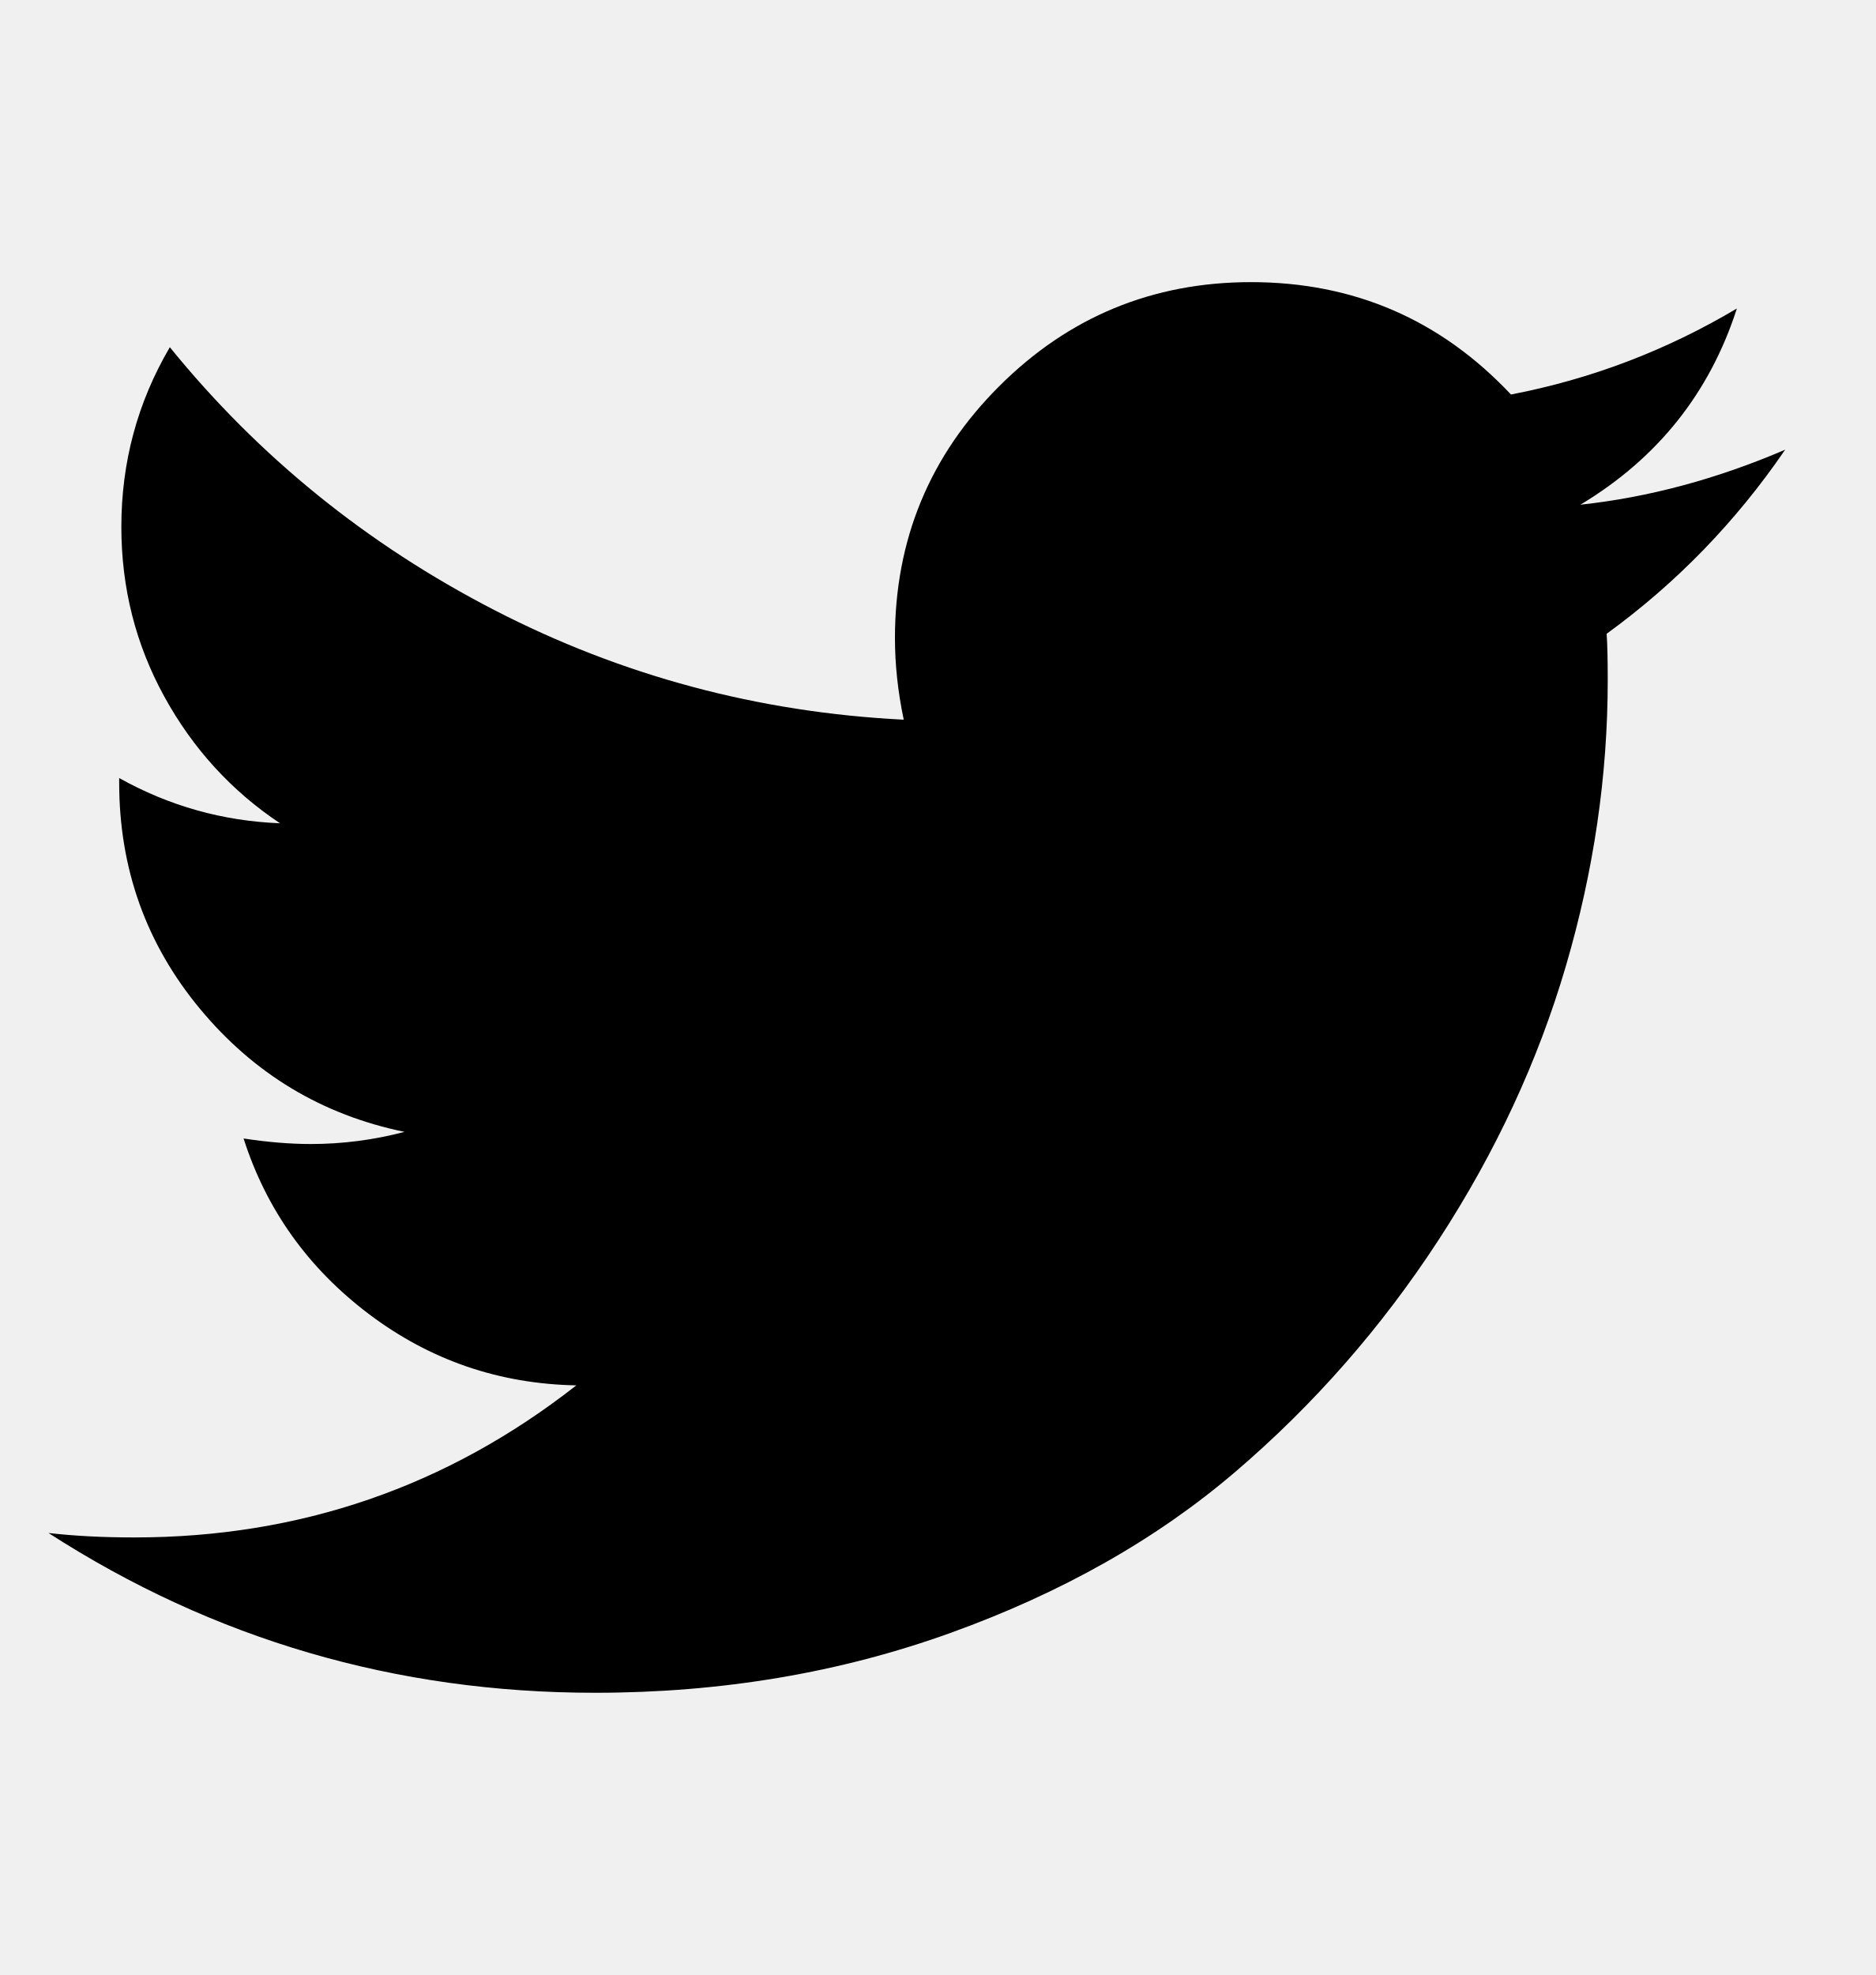
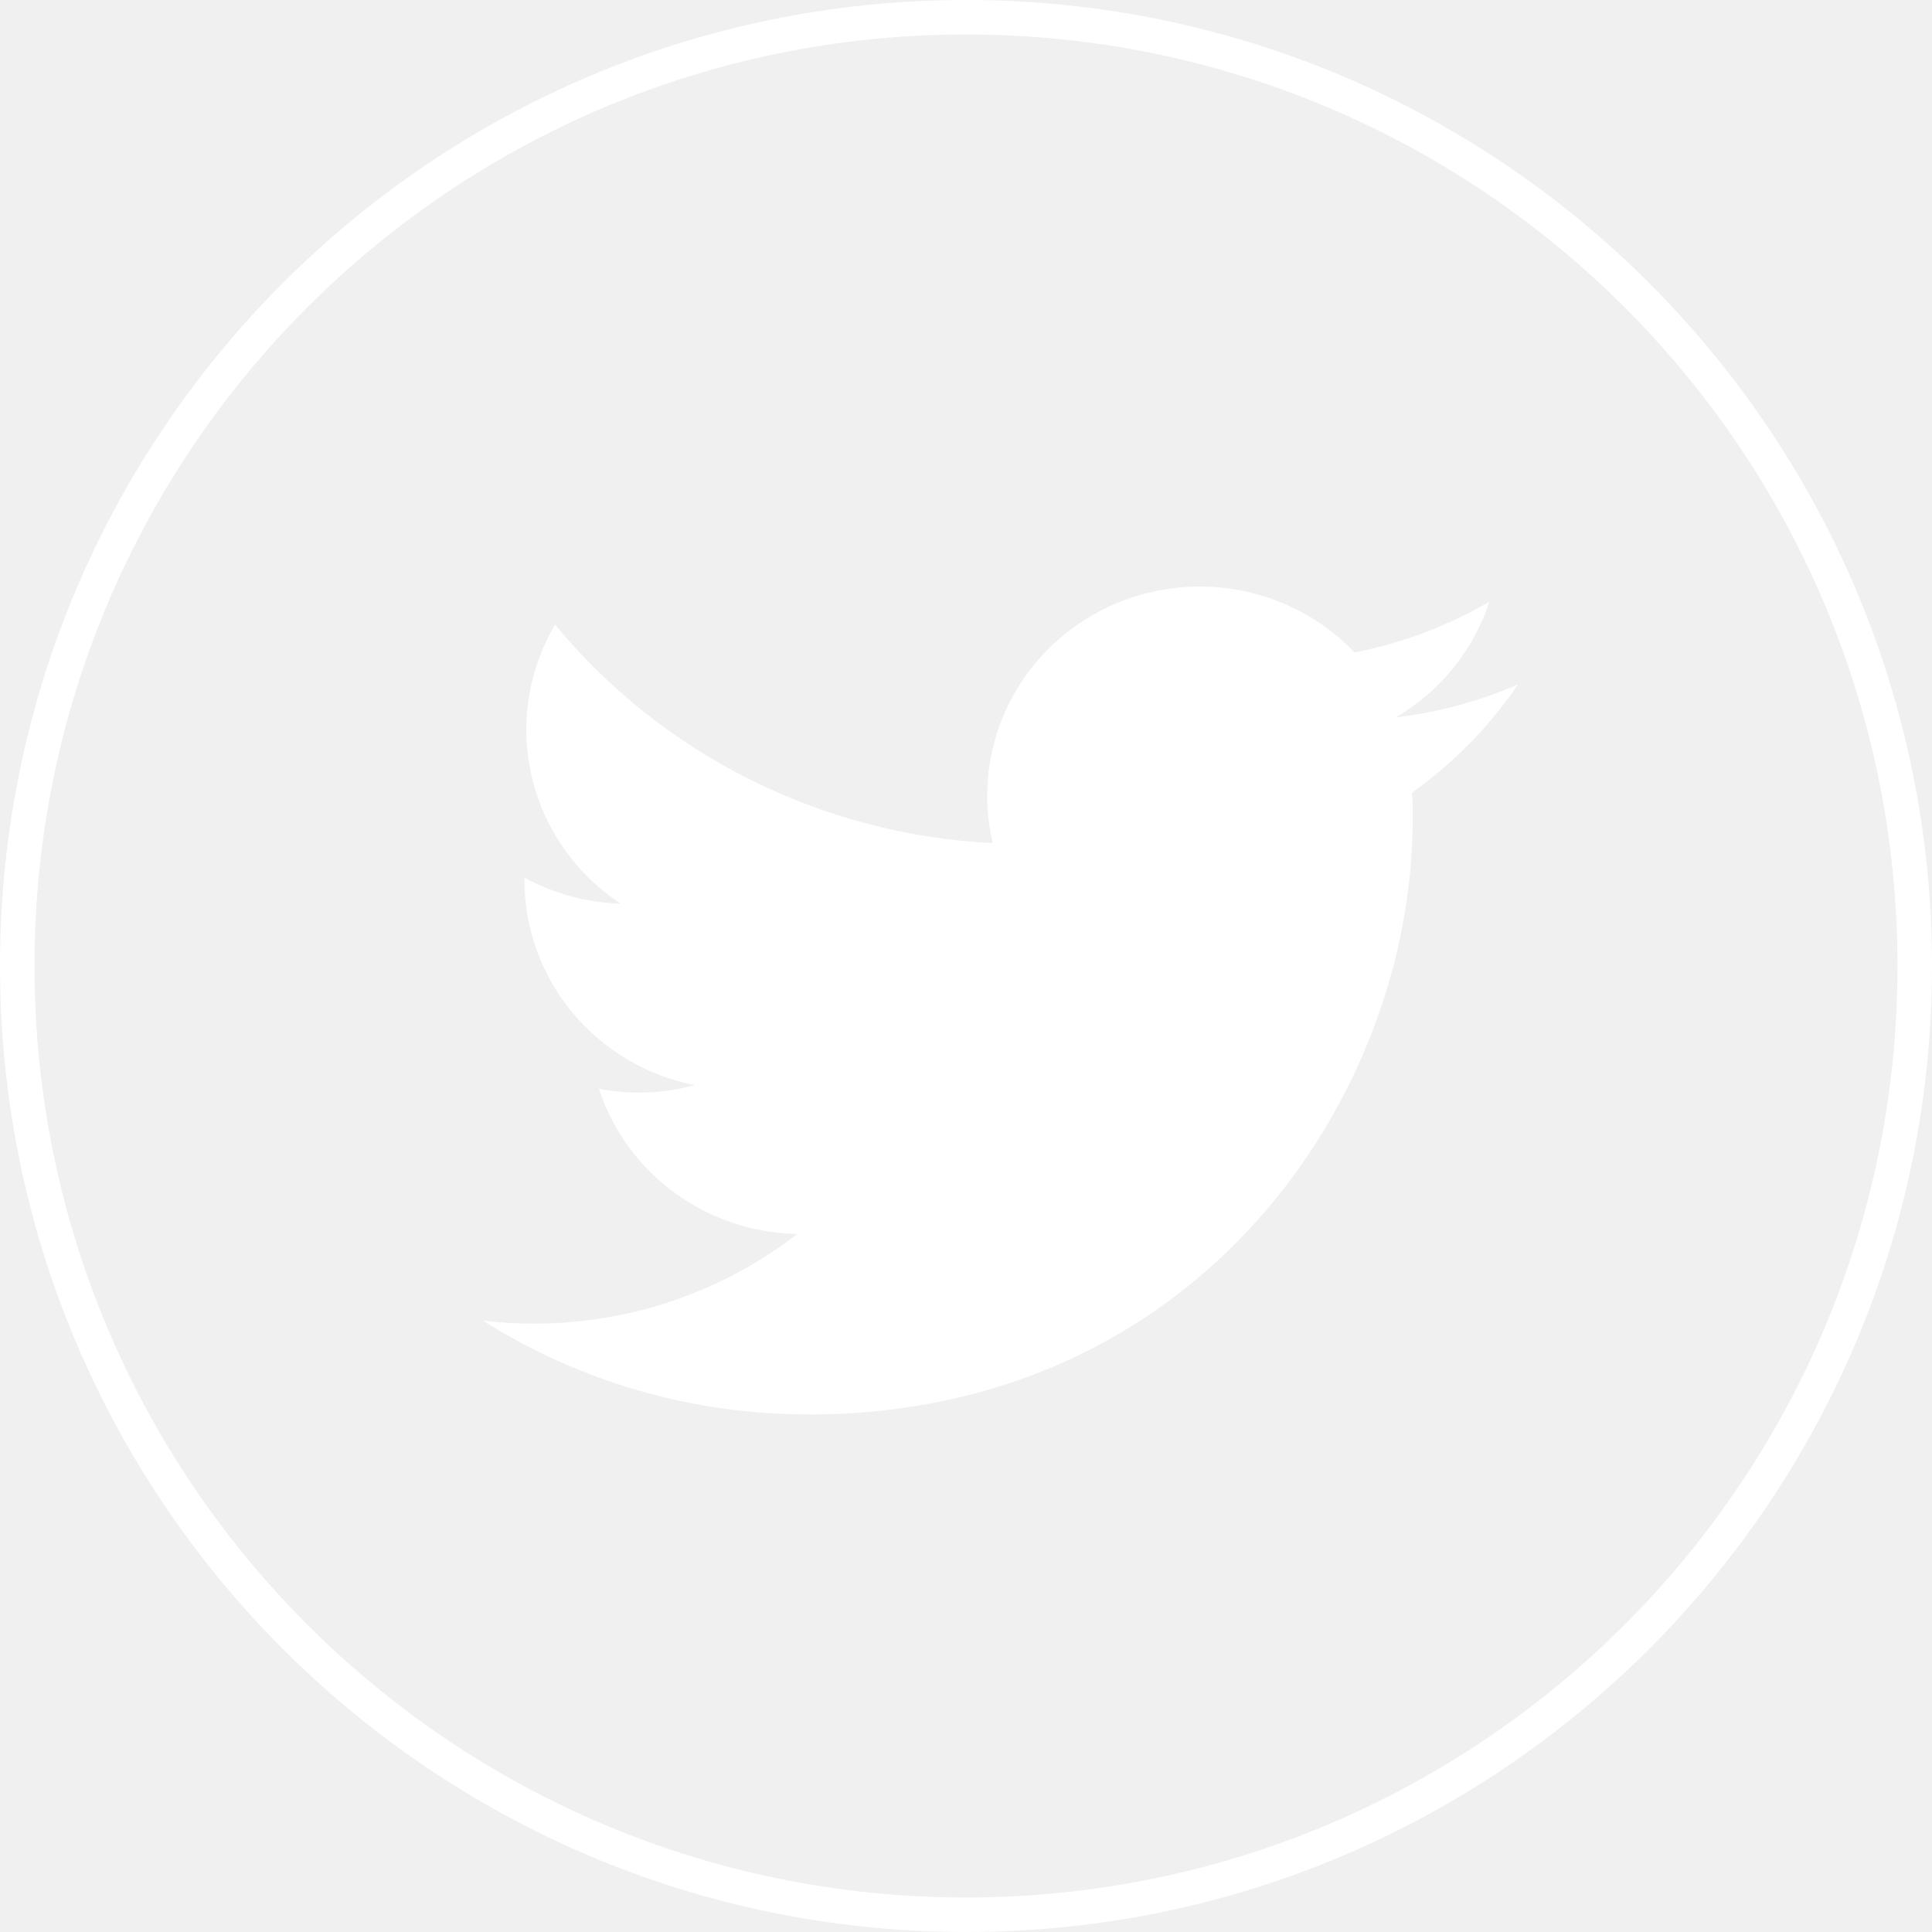
- <svg xmlns="http://www.w3.org/2000/svg" aria-hidden="true" class="icon icon--twitter" width="19" height="20" viewBox="0 0 19 20">
-   <path d="M18.08 4.554q-.748 1.094-1.808 1.864.011.156.011.469 0 1.451-.424 2.896t-1.289 2.773-2.059 2.349-2.879 1.629-3.605.608q-3.025 0-5.536-1.618.391.045.871.045 2.511 0 4.475-1.54-1.172-.022-2.098-.72t-1.272-1.78q.368.056.681.056.48 0 .949-.123-1.25-.257-2.07-1.244t-.82-2.294v-.045q.759.424 1.629.458-.737-.491-1.172-1.283t-.435-1.719q0-.982.491-1.819 1.35 1.663 3.287 2.662t4.146 1.11q-.089-.424-.089-.826 0-1.496 1.055-2.55t2.55-1.055q1.563 0 2.634 1.138 1.217-.234 2.288-.871-.413 1.283-1.585 1.987 1.038-.112 2.076-.558z" />
+ <svg xmlns="http://www.w3.org/2000/svg" fill="none" height="56" viewBox="0 0 56 56" width="56">
+   <path d="m23.434 41c11.321 0 17.513-9.234 17.513-17.242 0-.262 0-.523-.018-.783 1.205-.858 2.244-1.92 3.071-3.137-1.123.49-2.315.811-3.535.954 1.285-.757 2.247-1.948 2.706-3.352-1.208.706-2.53 1.203-3.908 1.471-.928-.972-2.155-1.615-3.492-1.83-1.337-.216-2.708.009-3.903.638-1.194.629-2.145 1.629-2.704 2.843-.559 1.215-.697 2.577-.39 3.876-2.447-.121-4.841-.747-7.026-1.838s-4.113-2.622-5.659-4.494c-.787 1.334-1.028 2.913-.674 4.416.354 1.503 1.276 2.816 2.58 3.673-.98-.029-1.938-.289-2.794-.758v.077c0 1.399.492 2.755 1.392 3.838.9 1.083 2.153 1.826 3.546 2.103-.906.243-1.857.279-2.779.104.393 1.204 1.159 2.257 2.19 3.012 1.031.755 2.276 1.173 3.56 1.197-2.179 1.687-4.872 2.602-7.644 2.599-.49-.001-.979-.03-1.465-.087 2.815 1.778 6.09 2.722 9.434 2.717" fill="#fff" />
+   <circle cx="28" cy="28" r="27.5" stroke="#fff" />
</svg>
